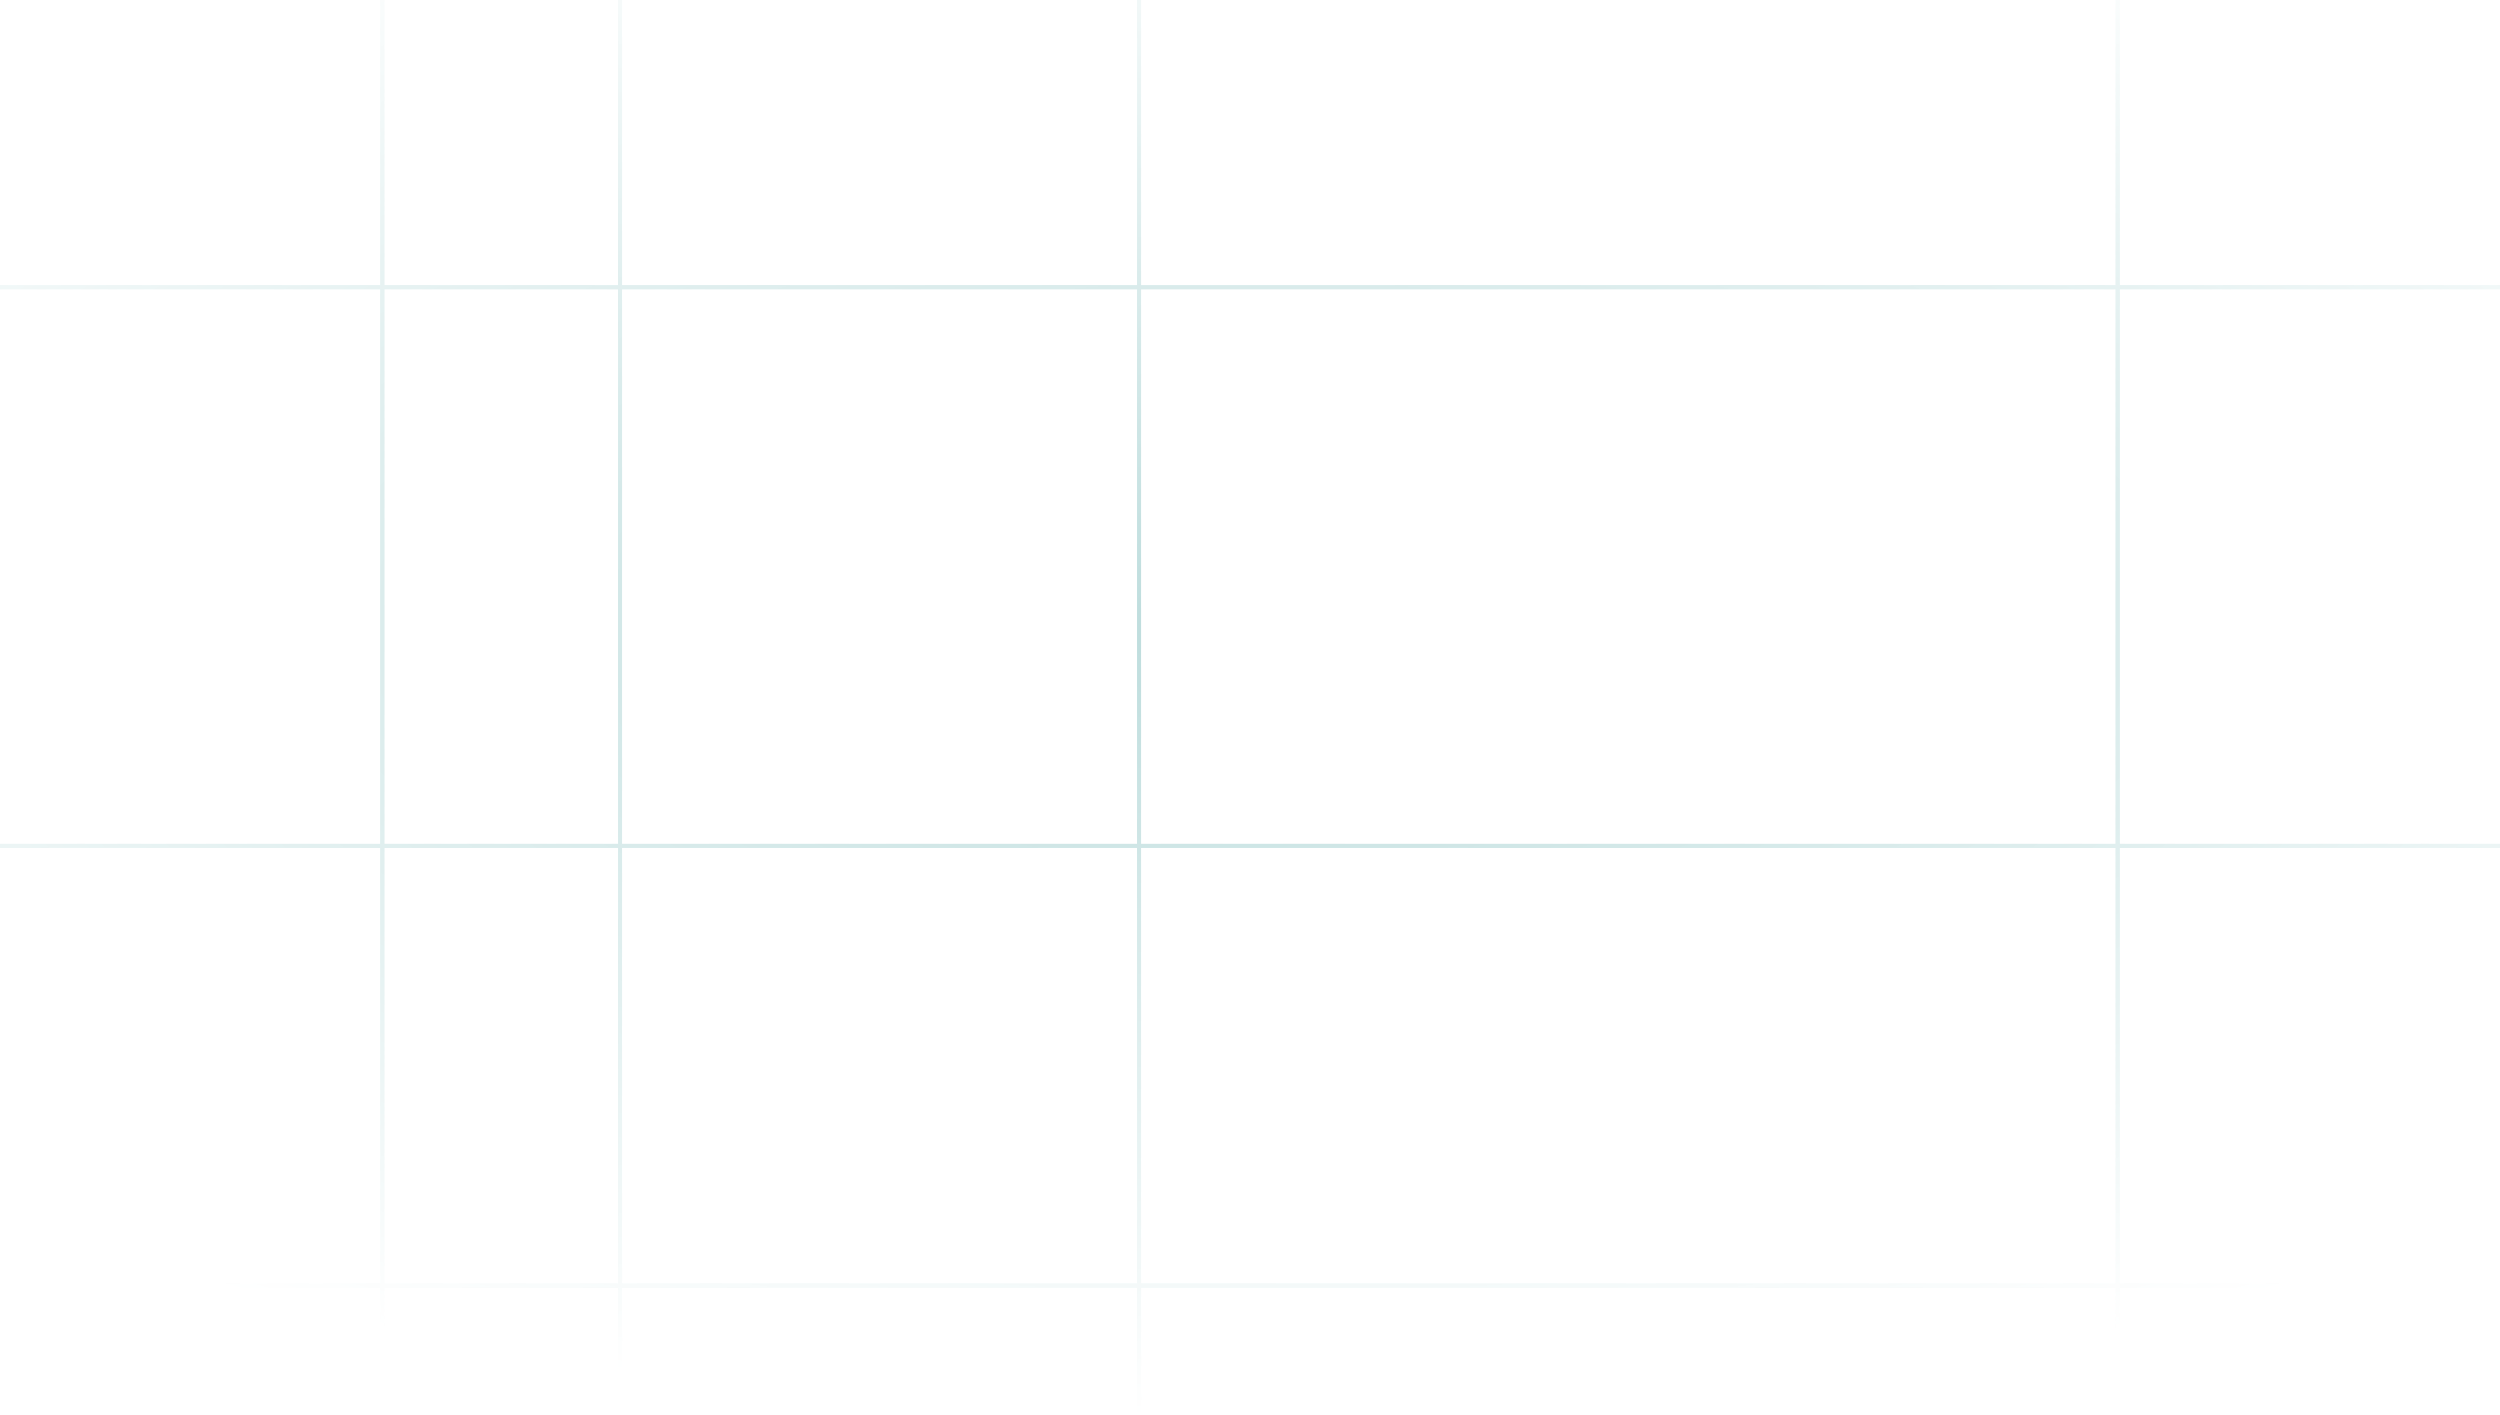
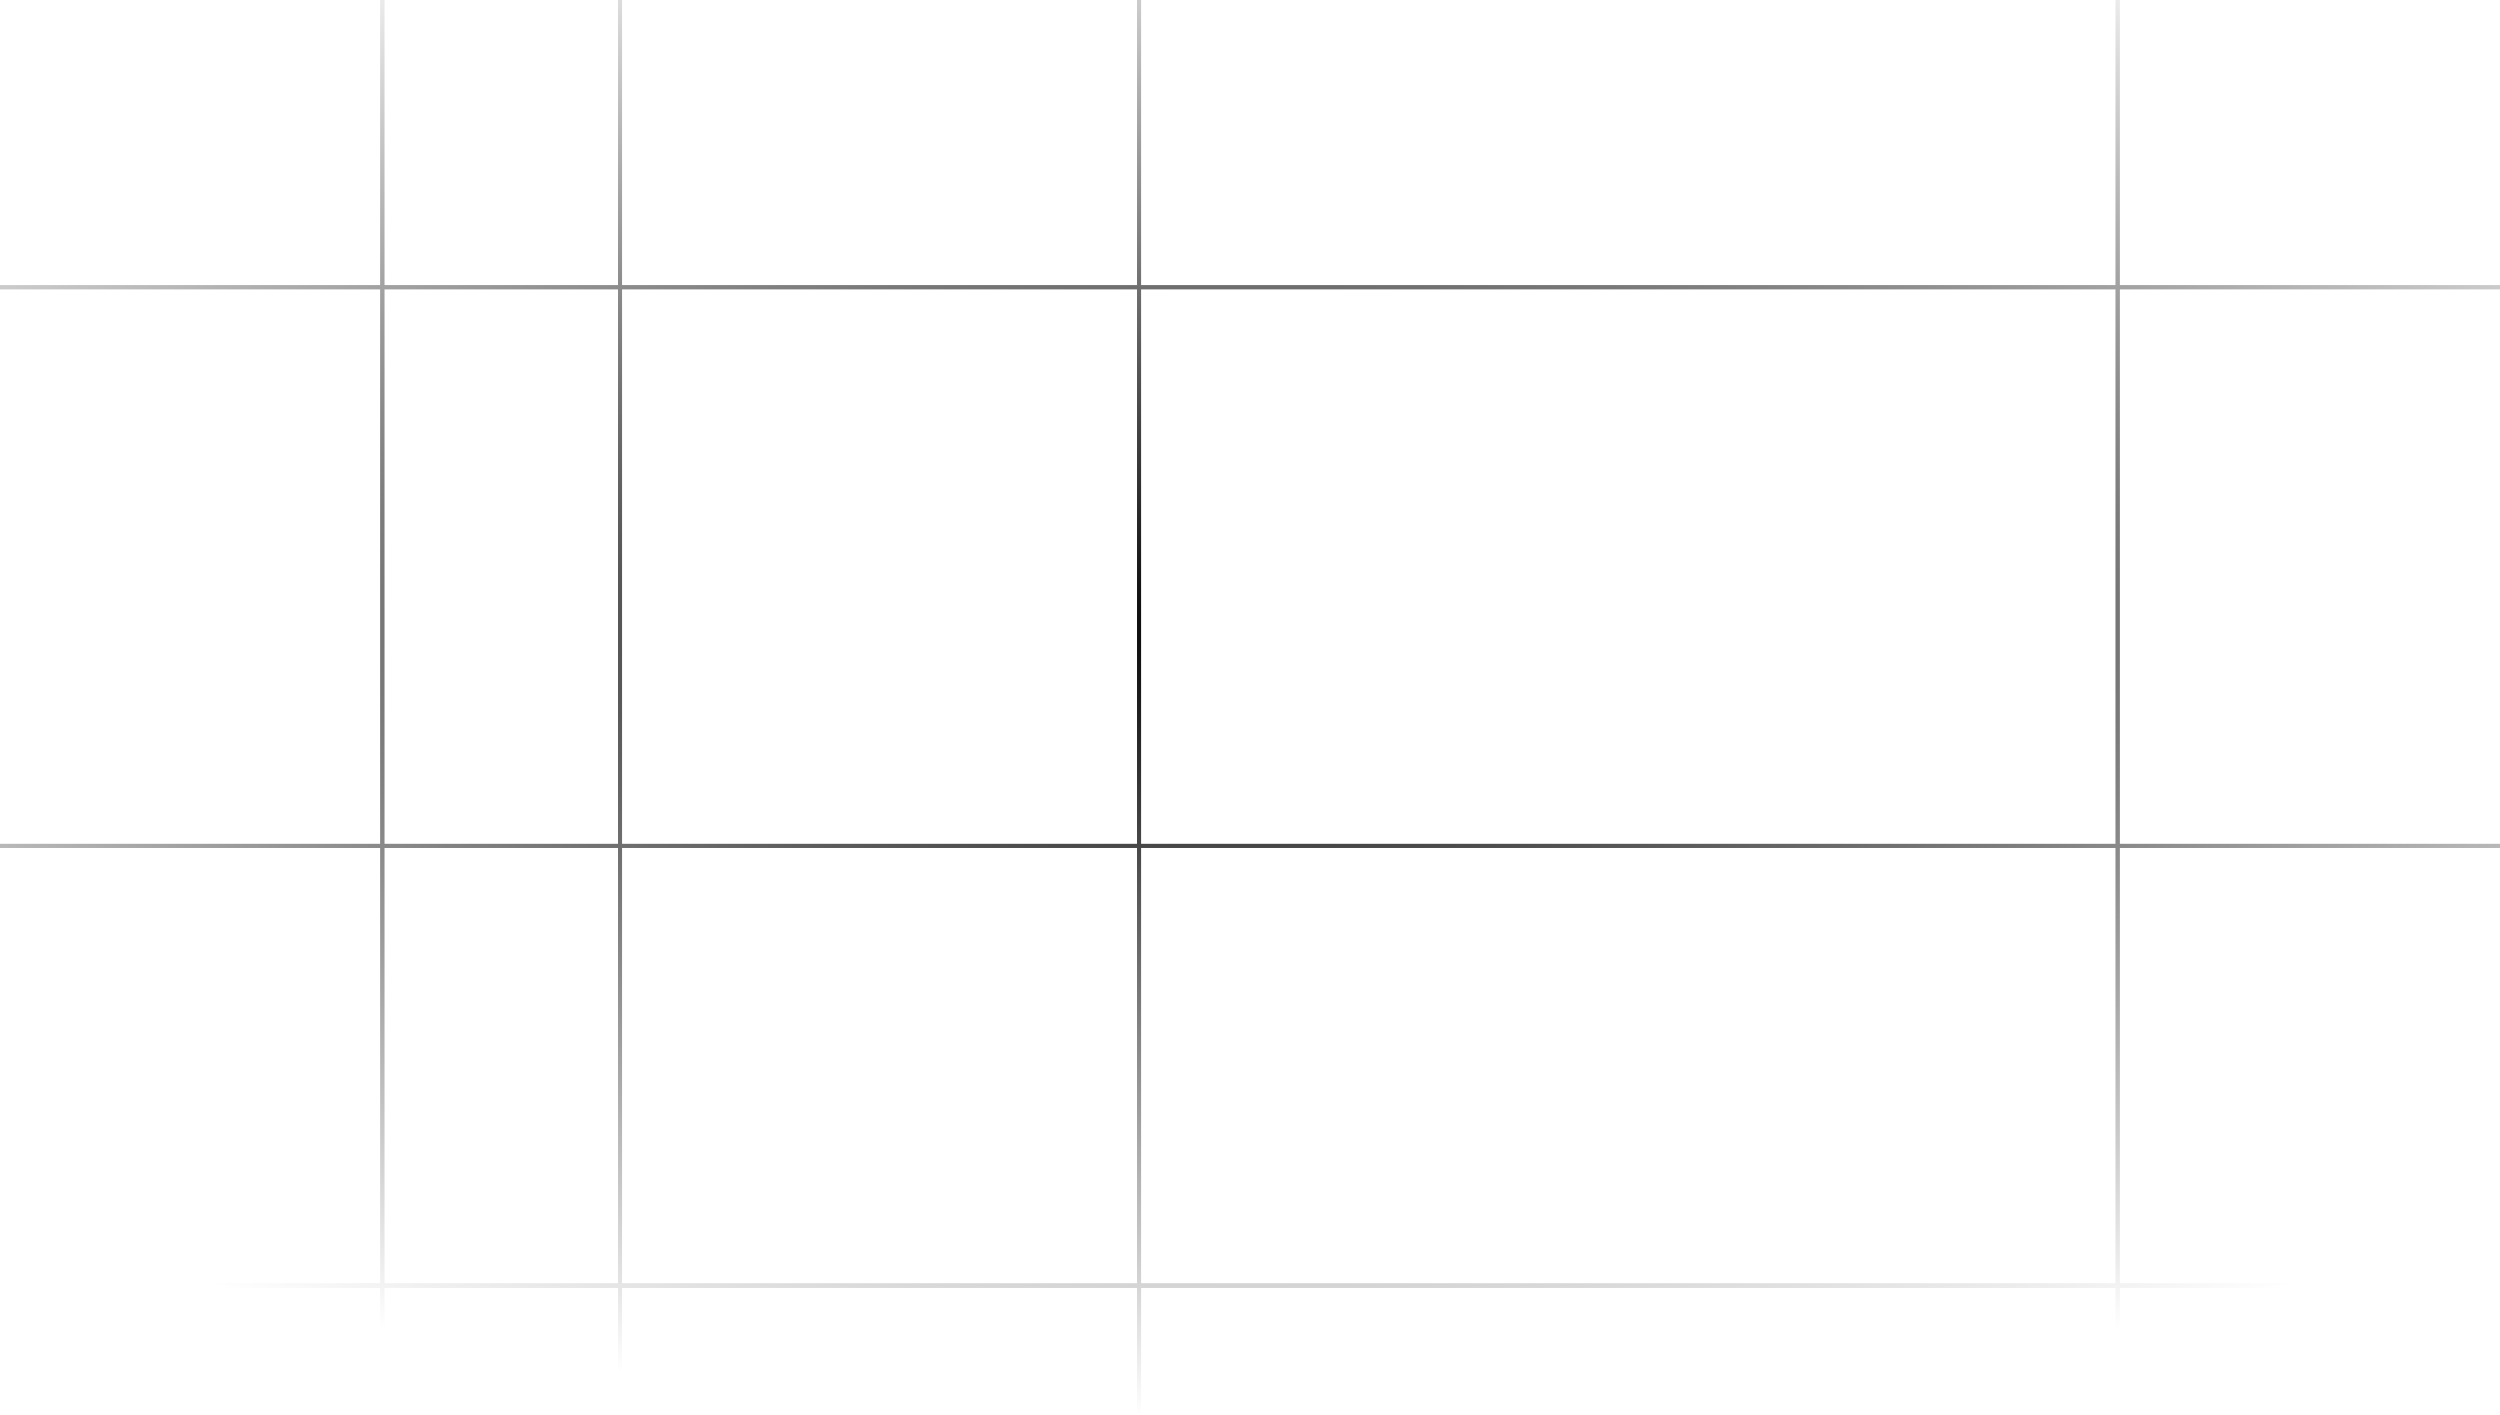
<svg xmlns="http://www.w3.org/2000/svg" width="631" height="357" viewBox="0 0 631 357" fill="none">
  <mask id="mask0_2479_22662" style="mask-type:alpha" maskUnits="userSpaceOnUse" x="0" y="0" width="631" height="357">
    <rect width="631" height="357" fill="url(#paint0_radial_2479_22662)" />
  </mask>
  <g mask="url(#mask0_2479_22662)">
-     <rect x="96" width="1" height="357" fill="#BCDCDC" />
-     <rect x="96" width="1" height="357" fill="#BCDCDC" />
-     <rect x="156" width="1" height="357" fill="#BCDCDC" />
-     <rect x="156" width="1" height="357" fill="#BCDCDC" />
-     <rect x="287" width="1" height="357" fill="#BCDCDC" />
-     <rect x="287" width="1" height="357" fill="#BCDCDC" />
-     <rect x="534" width="1" height="357" fill="#BCDCDC" />
-     <rect x="534" width="1" height="357" fill="#BCDCDC" />
-     <rect width="631" height="1" transform="matrix(1 0 0 -1 0 73)" fill="#BCDCDC" />
-     <rect width="631" height="1" transform="matrix(1 0 0 -1 0 73)" fill="#BCDCDC" />
-     <rect width="631" height="1" transform="matrix(1 0 0 -1 0 214)" fill="#BCDCDC" />
-     <rect width="631" height="1" transform="matrix(1 0 0 -1 0 214)" fill="#BCDCDC" />
-     <rect width="631" height="1" transform="matrix(1 0 0 -1 0 325)" fill="#BCDCDC" />
-     <rect width="631" height="1" transform="matrix(1 0 0 -1 0 325)" fill="#BCDCDC" />
-     <rect width="631" height="1" transform="matrix(1 0 0 -1 0 325)" fill="#BCDCDC" />
-     <rect width="631" height="1" transform="matrix(1 0 0 -1 0 325)" fill="#BCDCDC" />
+     <rect x="96" width="1" height="357" fill="currentColor" />
+     <rect x="96" width="1" height="357" fill="currentColor" />
+     <rect x="156" width="1" height="357" fill="currentColor" />
+     <rect x="156" width="1" height="357" fill="currentColor" />
+     <rect x="287" width="1" height="357" fill="currentColor" />
+     <rect x="287" width="1" height="357" fill="currentColor" />
+     <rect x="534" width="1" height="357" fill="currentColor" />
+     <rect x="534" width="1" height="357" fill="currentColor" />
+     <rect width="631" height="1" transform="matrix(1 0 0 -1 0 73)" fill="currentColor" />
+     <rect width="631" height="1" transform="matrix(1 0 0 -1 0 73)" fill="currentColor" />
+     <rect width="631" height="1" transform="matrix(1 0 0 -1 0 214)" fill="currentColor" />
+     <rect width="631" height="1" transform="matrix(1 0 0 -1 0 214)" fill="currentColor" />
+     <rect width="631" height="1" transform="matrix(1 0 0 -1 0 325)" fill="currentColor" />
+     <rect width="631" height="1" transform="matrix(1 0 0 -1 0 325)" fill="currentColor" />
+     <rect width="631" height="1" transform="matrix(1 0 0 -1 0 325)" fill="currentColor" />
+     <rect width="631" height="1" transform="matrix(1 0 0 -1 0 325)" fill="currentColor" />
  </g>
  <defs>
    <radialGradient id="paint0_radial_2479_22662" cx="0" cy="0" r="1" gradientUnits="userSpaceOnUse" gradientTransform="translate(316.215 158.785) rotate(90) scale(198.215 478.408)">
      <stop stop-color="#D9D9D9" />
      <stop offset="1" stop-color="#D9D9D9" stop-opacity="0" />
    </radialGradient>
  </defs>
</svg>
